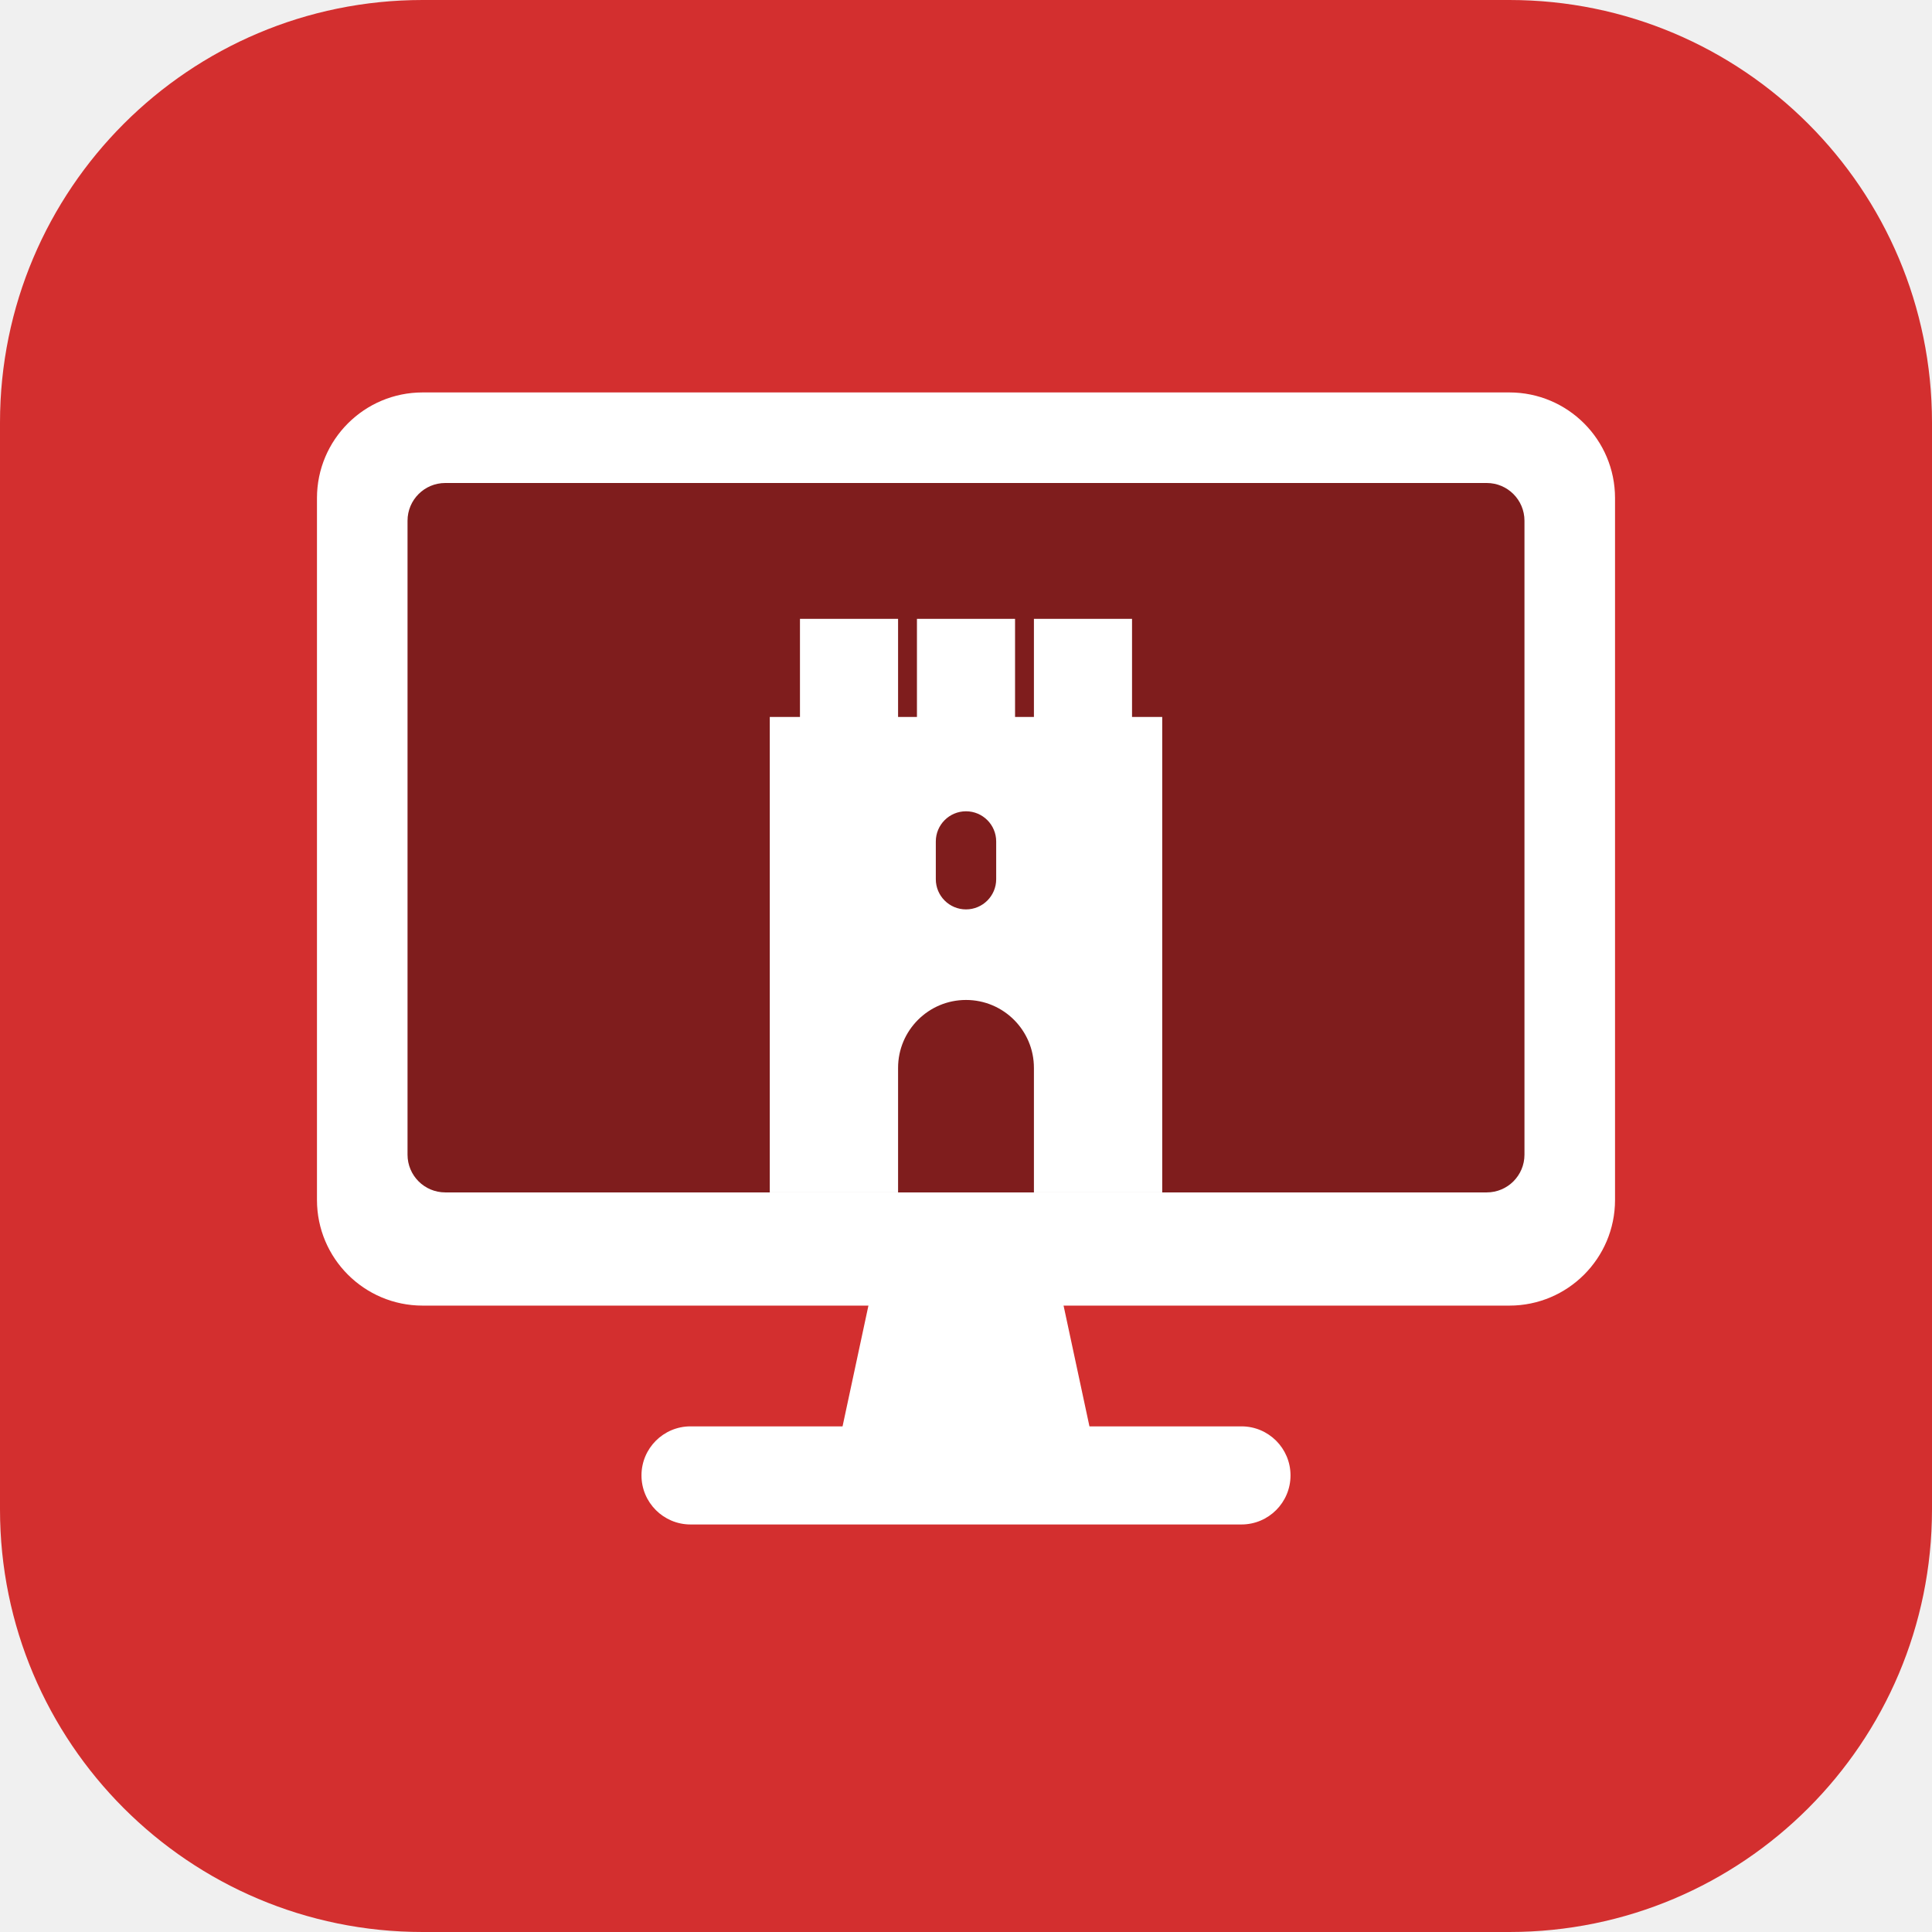
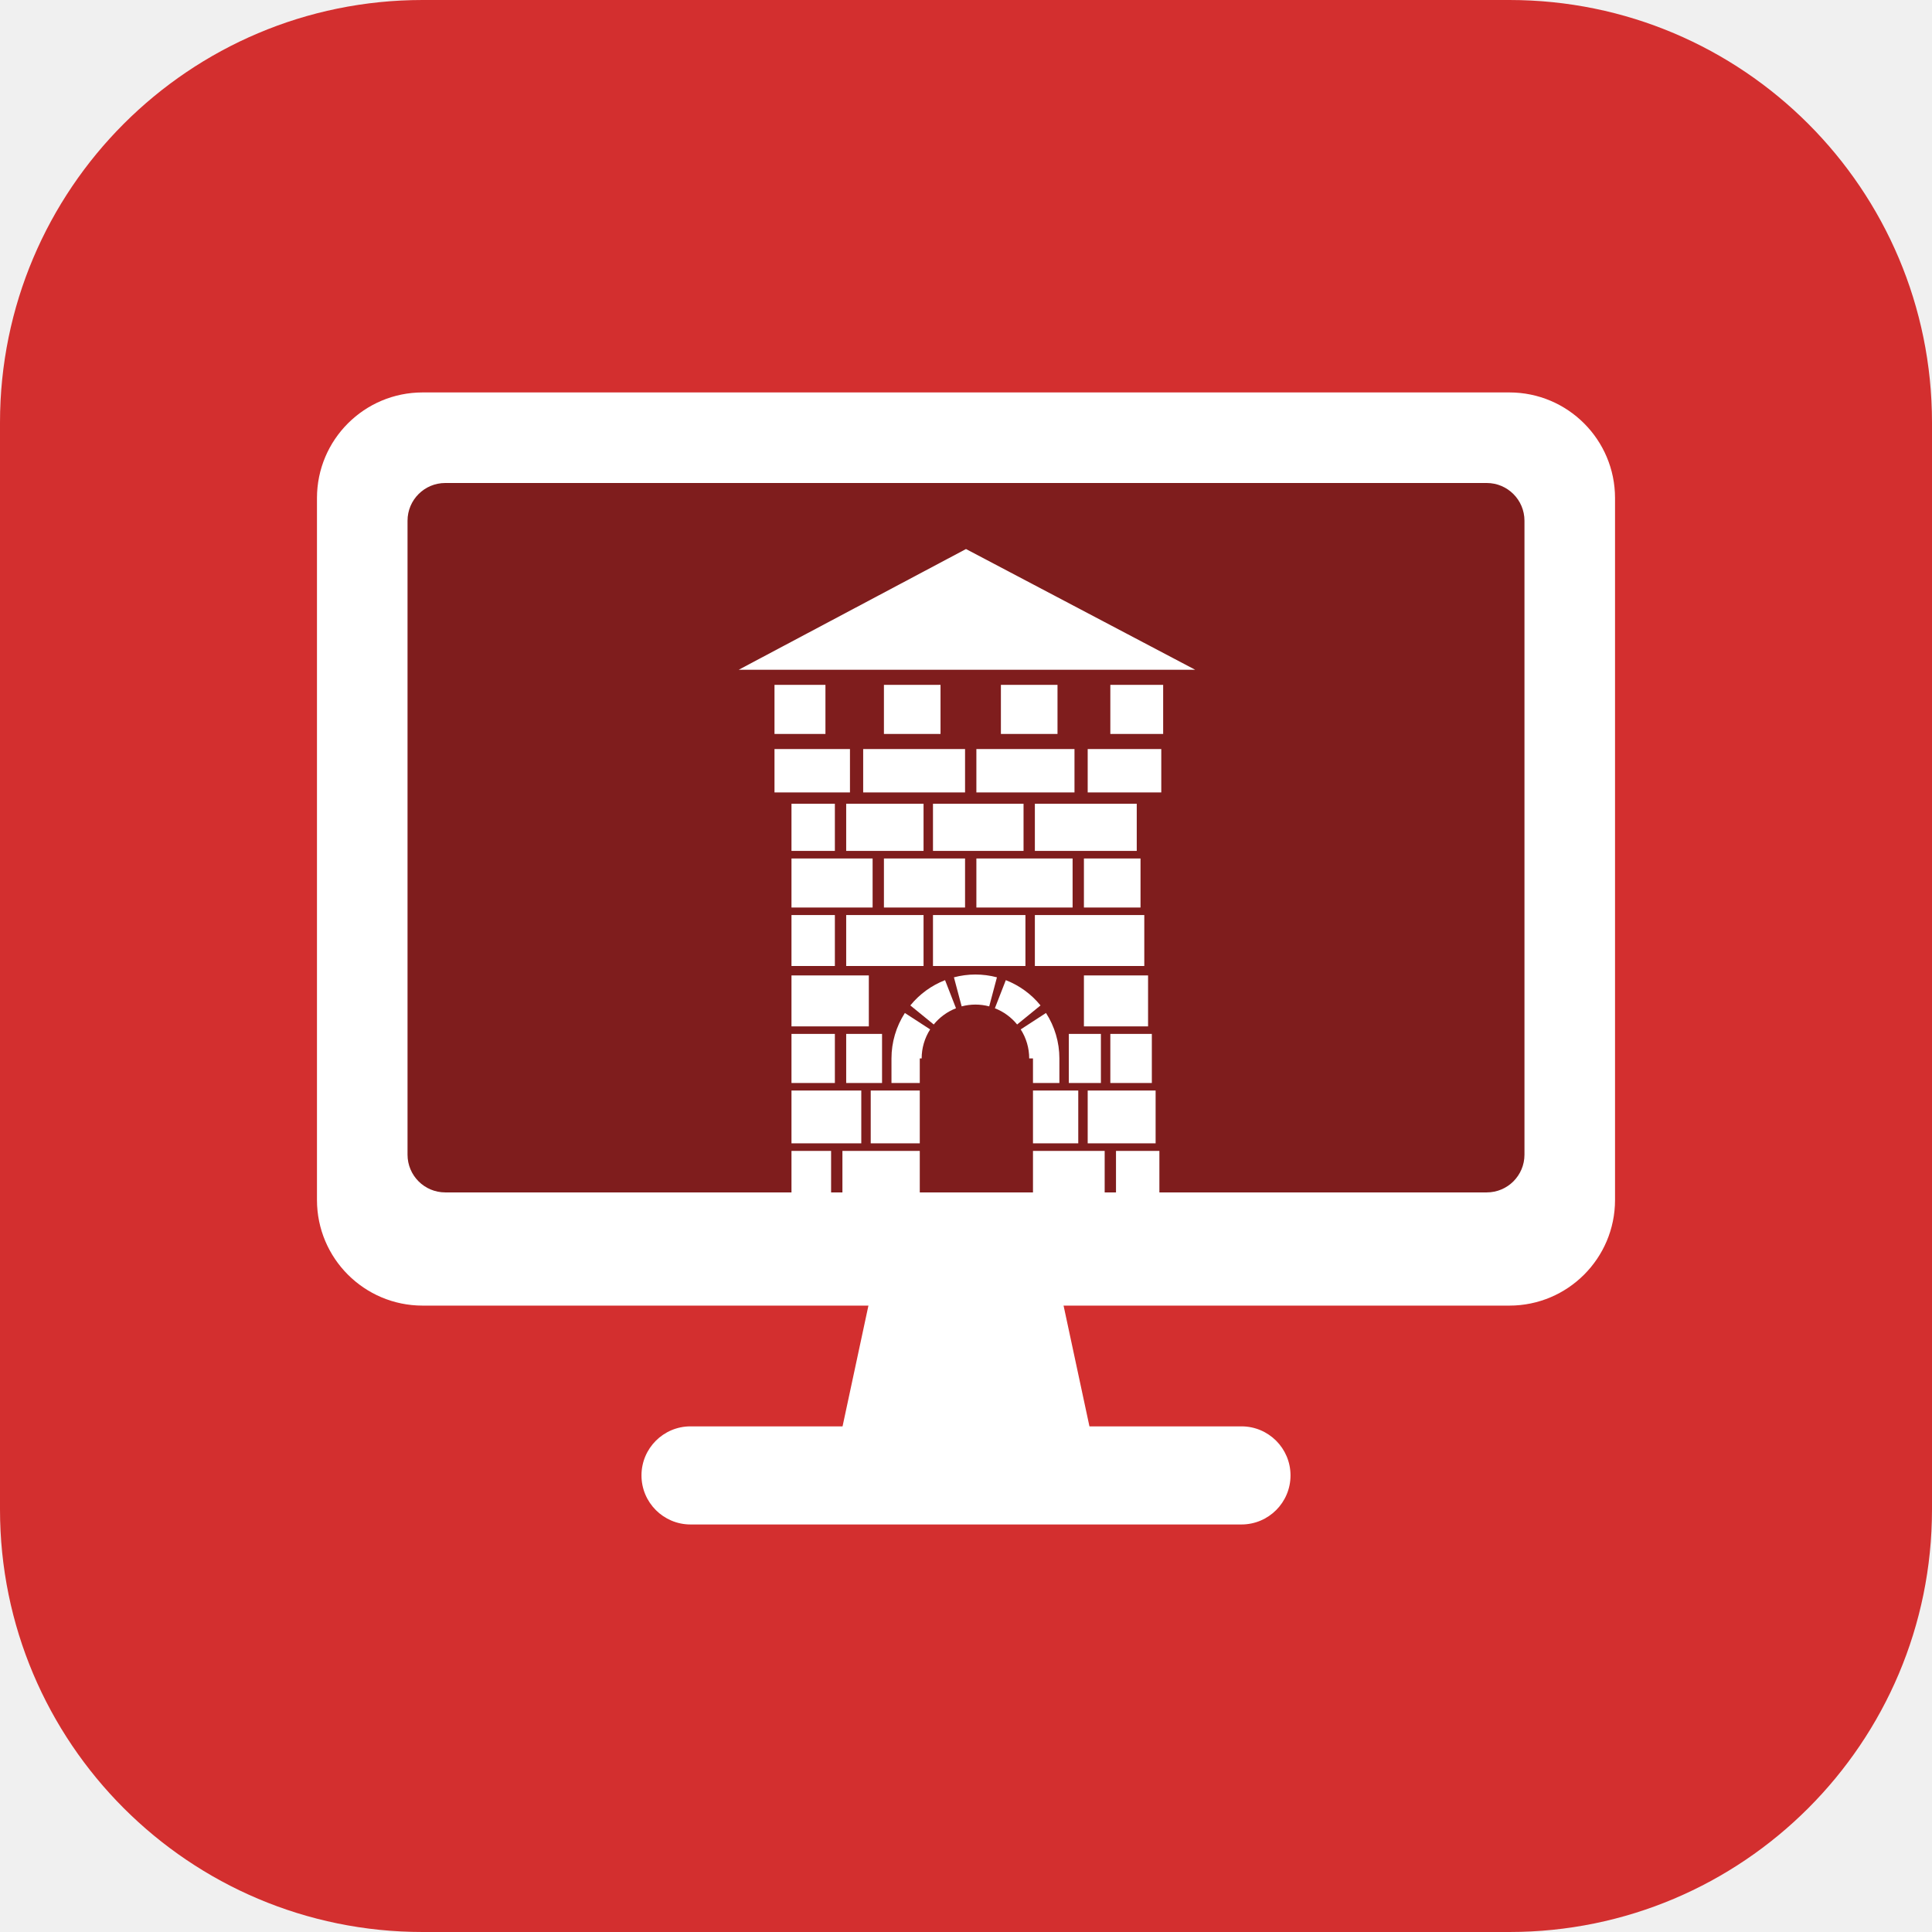
<svg xmlns="http://www.w3.org/2000/svg" viewBox="0 0 1024 1024" width="1024" height="1024">
  <rect width="1024" height="1024" rx="224" fill="#D32F2F" />
  <g>
    <rect x="168" y="208" width="688" height="484" rx="56" fill="#FFFFFF" />
    <rect x="216" y="256" width="592" height="376" rx="20" fill="#7F1D1D" />
-     <path fill="#FFFFFF" d="M408 632 V380 H424 V328 H476 V380 H486 V328 H538 V380 H548 V328 H600 V380 H616 V632 Z" />
-     <path fill="#7F1D1D" d="M476 632 V566 A36 36 0 0 1 548 566 V632 Z" />
-     <rect fill="#7F1D1D" x="496" y="430" width="32" height="52" rx="16" />
+     <g transform="translate(373.5 274)">
+       <path fill="#FFFFFF" fill-rule="evenodd" d="M138.5 17L18 81H260Z M37 89H64V115H37Z M95 89H125V115H95Z M157 89H187V115H157Z M215 89H243V115H215Z M37 123H77V146H37Z M84 123H138V146H84Z M144 123H196V146H144Z M203 123H242V146H203Z M46 152H69V177H46Z M75 152H116V177H75Z M121 152H169V177H121Z M175 152H229V177H175Z M46 181H89V207H46Z M95 181H138V207H95Z M144 181H195V207H144Z M201 181H231V207H201Z M46 211H69V238H46Z M75 211H116V238H75Z M121 211H170V238H121Z M175 211H233V238H175Z M46 243H87V270H46Z M201 243H235V270H201Z M46 274H69V300H46Z M75 274H94V300H75Z M193 274H210V300H193Z M215 274H237V300H215Z M46 304H83V332H46Z M88 304H114V332H88Z M174 304H198V332H174Z M203 304H239V332H203Z M46 336H67V359H46Z M73 336H114V359H73Z M174 336H212V359H174Z M218 336H241V359H218Z M99 287A44.5 44.5 0 0 1 106.1 262.9L119.5 271.6A28.5 28.5 0 0 0 115 287Z M109 258.9A44.5 44.5 0 0 1 127.4 245.5L133.2 260.4A28.5 28.5 0 0 0 121.4 269Z M132.1 244A44.5 44.5 0 0 1 154.9 244L150.8 259.4A28.5 28.5 0 0 0 136.2 259.4Z M159.6 245.5A44.5 44.5 0 0 1 178 258.9L165.6 269A28.5 28.5 0 0 0 153.8 260.4Z M180.9 262.9A44.5 44.5 0 0 1 188 287L172 287A28.5 28.5 0 0 0 167.5 271.6Z M99 287H114V300H99Z M174 287H188V300H174Z" />
+     </g>
    <path fill="#FFFFFF" d="M462 684 H562 L580 768 H444 Z" />
    <rect x="340" y="756" width="344" height="52" rx="26" fill="#FFFFFF" />
  </g>
</svg>
